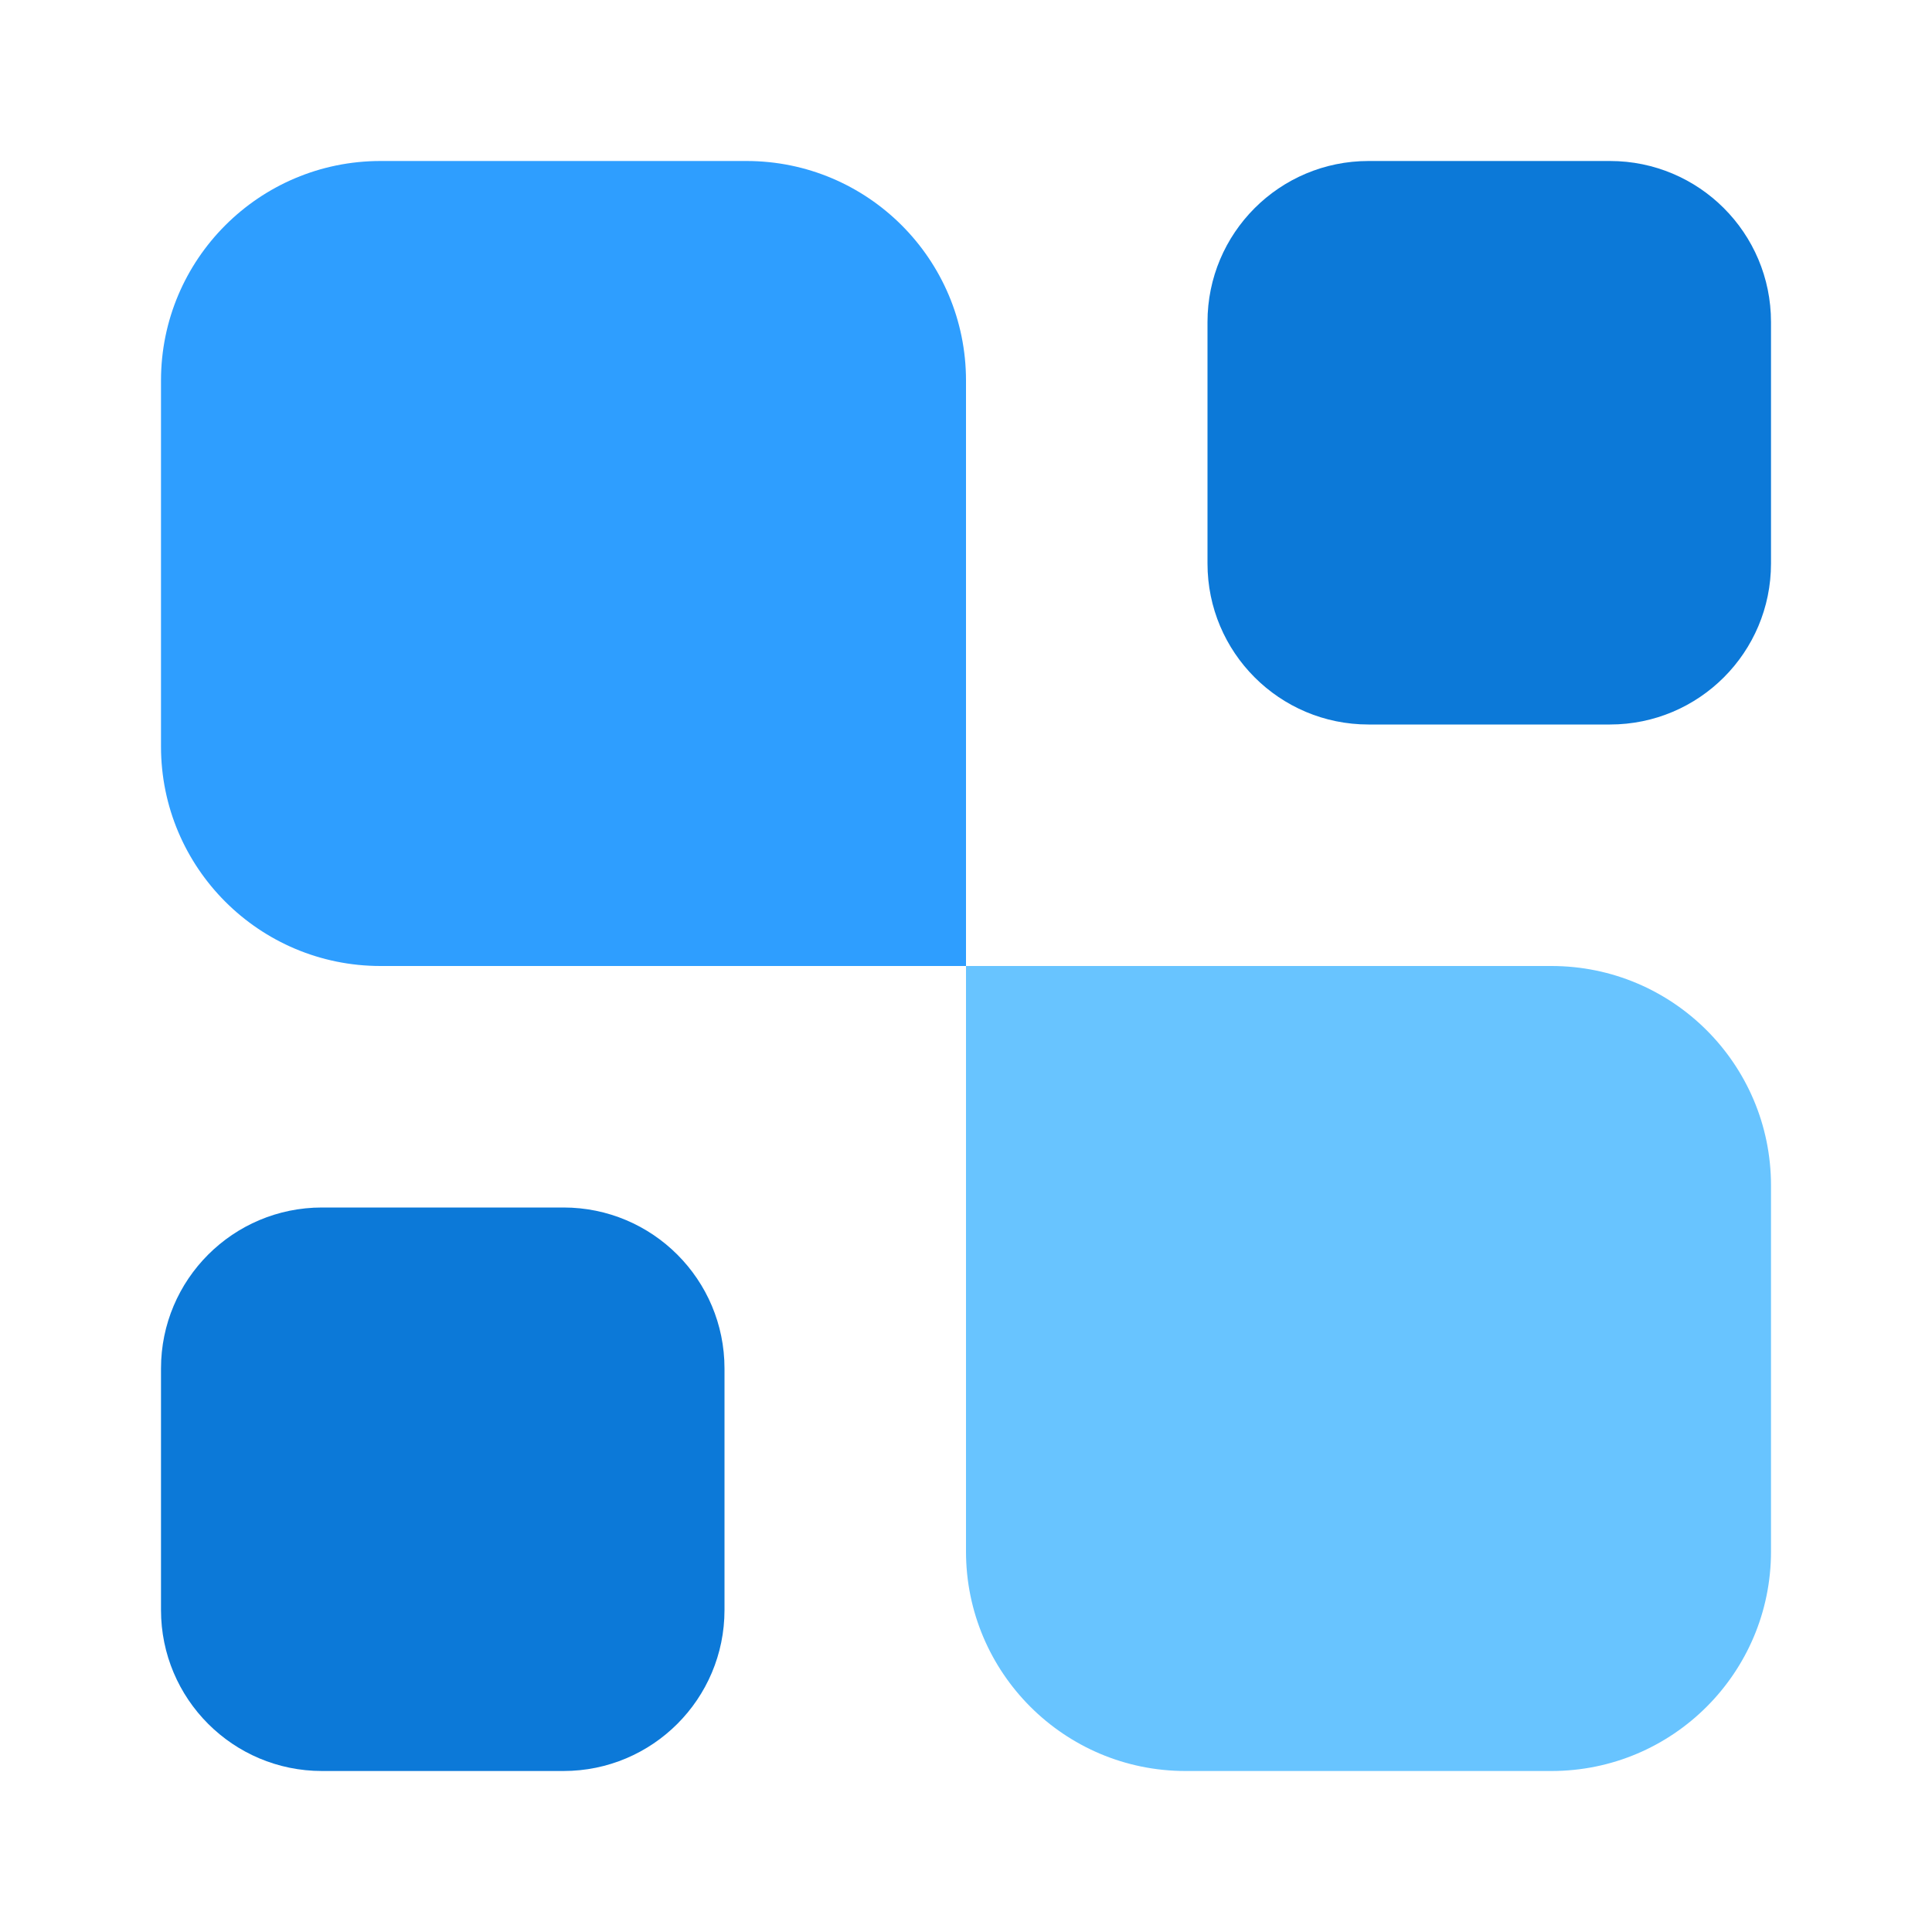
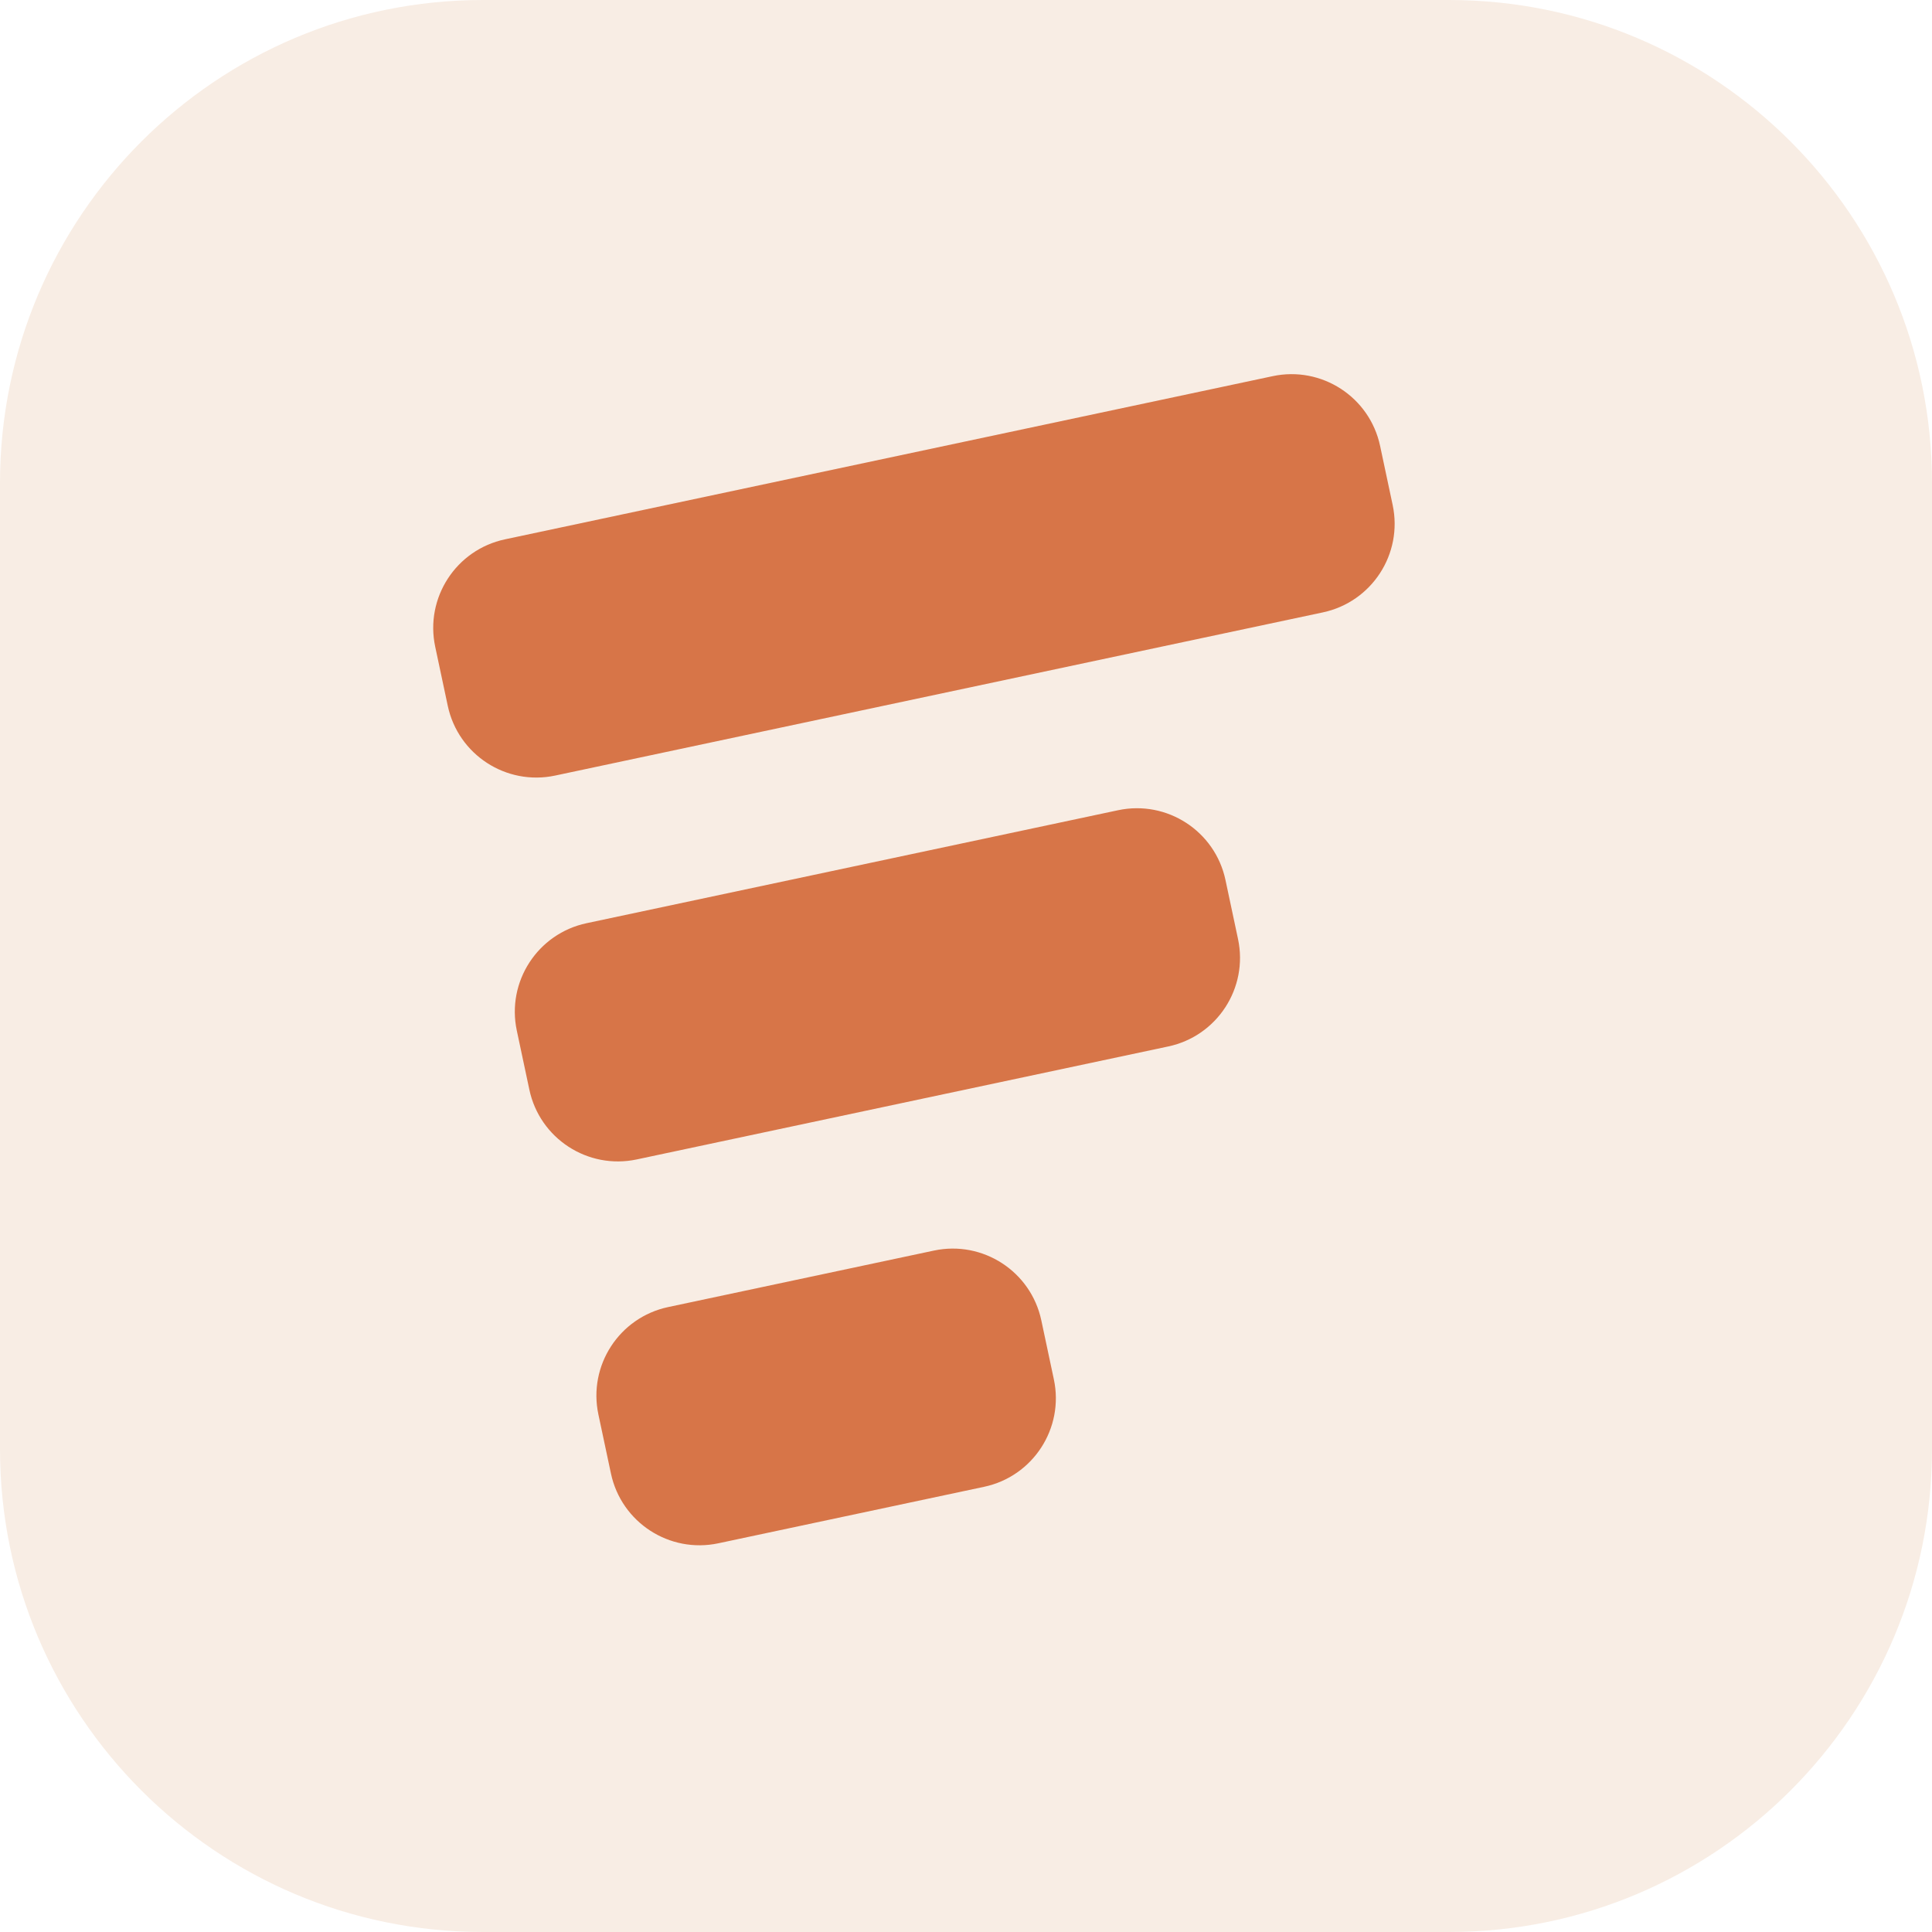
- <svg xmlns="http://www.w3.org/2000/svg" width="24" height="24" viewBox="0 0 24 24" fill="none">
-   <path d="M22 19.273C22 20.779 20.779 22 19.273 22H14.727C13.221 22 12 20.779 12 19.273V12H19.273C20.779 12 22 13.221 22 14.727V19.273Z" fill="#68C4FF" />
-   <path d="M20 2C21.105 2 22 2.895 22 4V7C22 8.105 21.105 9 20 9H17C15.895 9 15 8.105 15 7V4C15 2.895 15.895 2 17 2H20Z" fill="#0C79D8" />
-   <path d="M7 15C8.105 15 9 15.895 9 17V20C9 21.105 8.105 22 7 22H4C2.895 22 2 21.105 2 20V17C2 15.895 2.895 15 4 15H7Z" fill="#0C79D8" />
-   <path d="M12 12H4.727C3.221 12 2 10.779 2 9.273V4.727C2 3.221 3.221 2 4.727 2H9.273C10.779 2 12 3.221 12 4.727V12Z" fill="#2E9EFF" />
+ <svg xmlns="http://www.w3.org/2000/svg" viewBox="0 0 64 64">
+   <rect width="64" height="64" rx="16" fill="#f8ede4" />
+   <g fill="#d77548" transform="rotate(-12 32 32)">
+     <rect x="17" y="15" width="32" height="8" rx="3" />
+     <rect x="17" y="28" width="24" height="8" rx="3" />
+     <rect x="17" y="41" width="15" height="8" rx="3" />
+   </g>
</svg>
